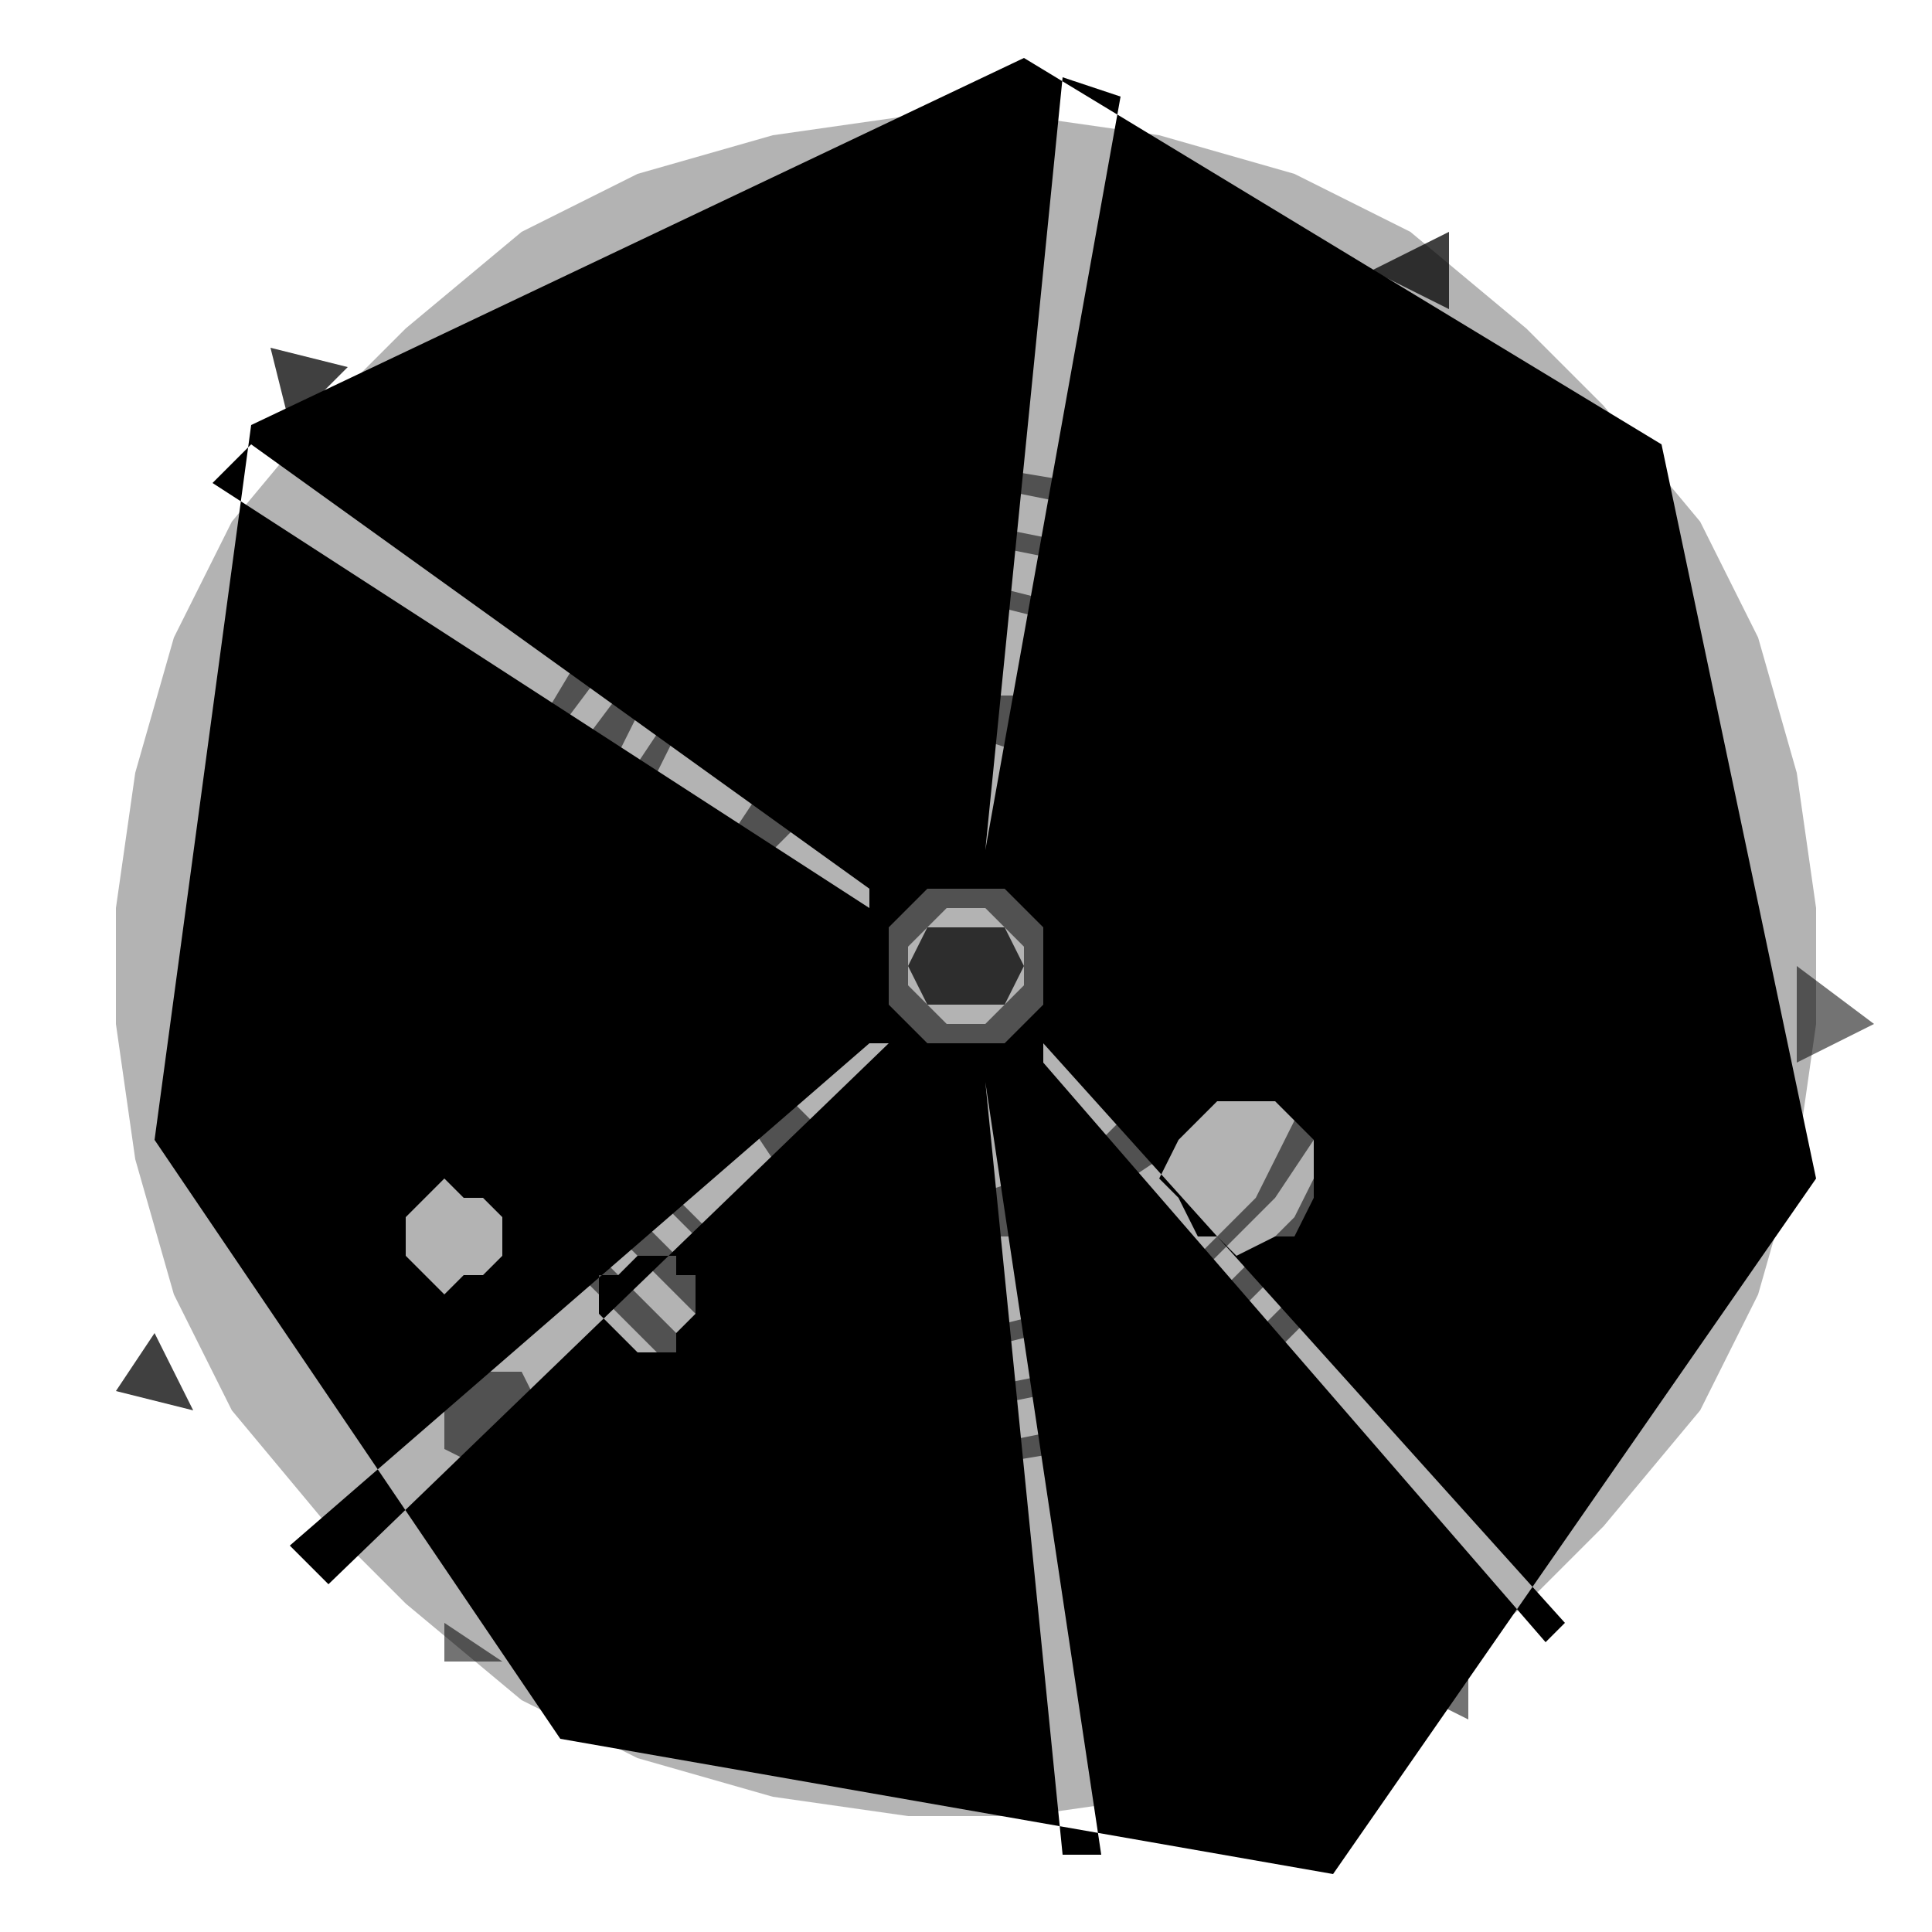
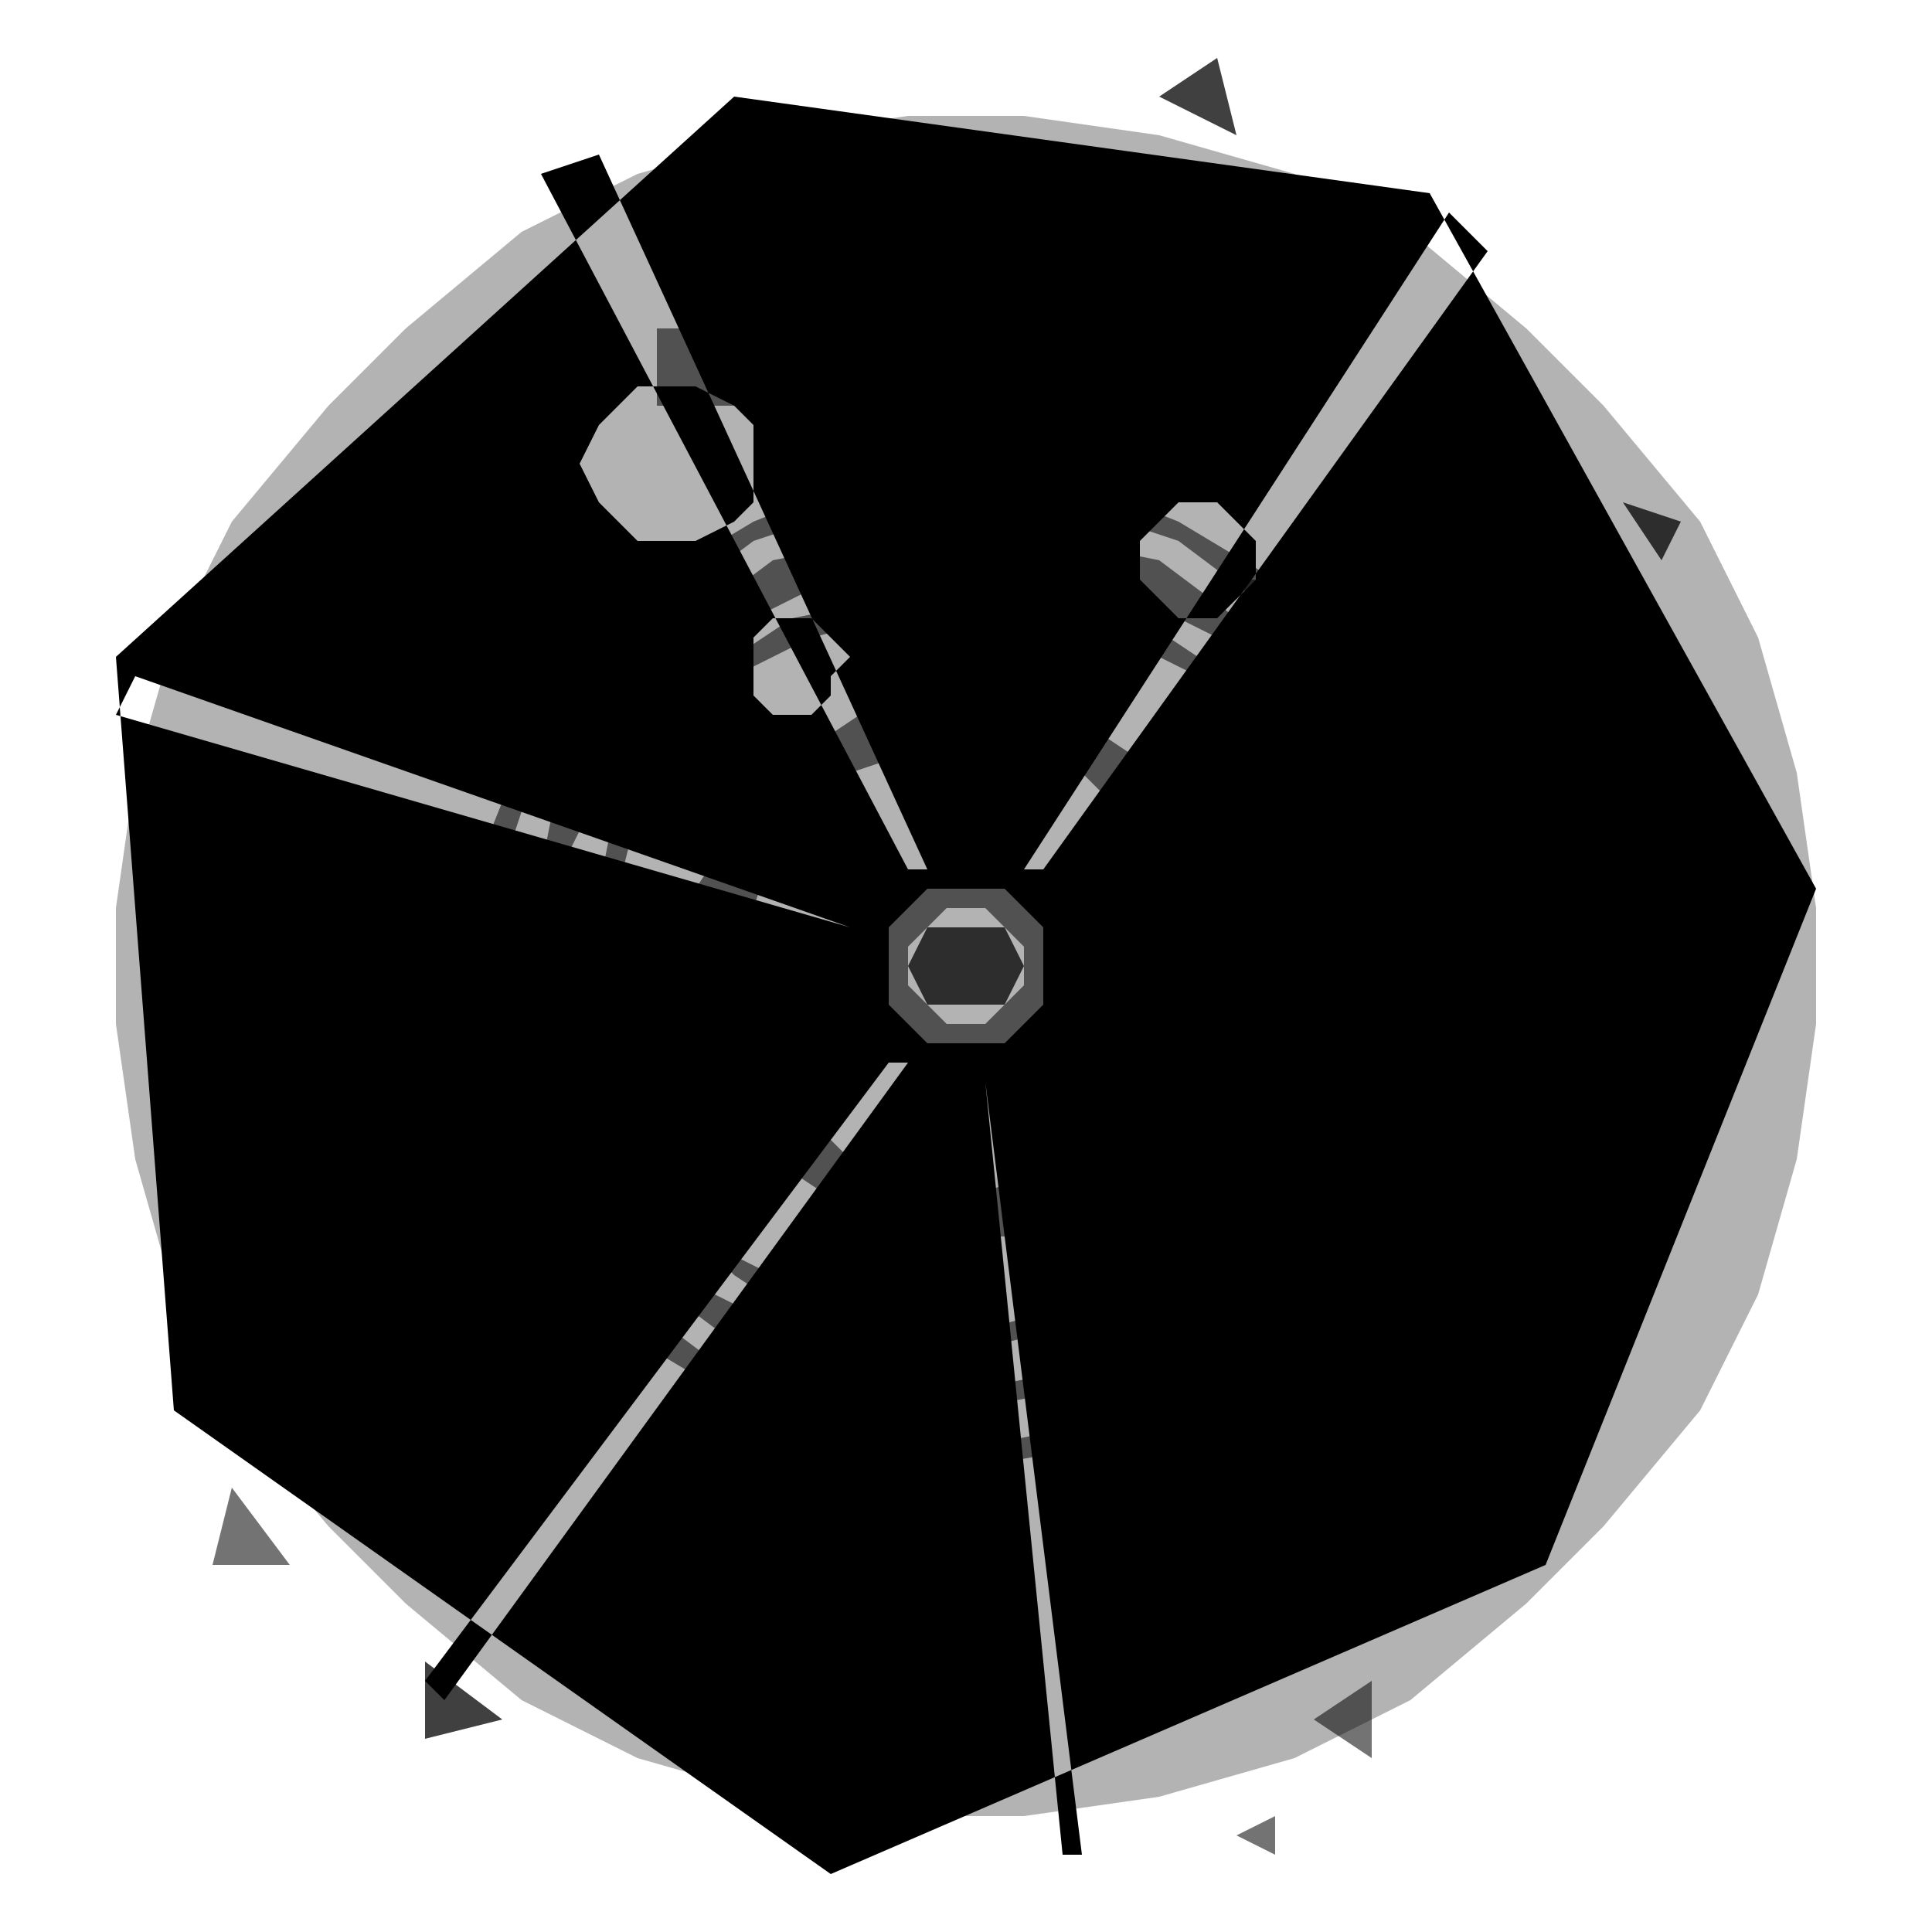
<svg xmlns="http://www.w3.org/2000/svg" viewBox="0 0 100 100" role="img" aria-label="@playform/hook-dsh-test-suggester - spike-star">
  <style>
		@media (prefers-reduced-motion: no-preference) {
			.hook-dsh-test-suggester-scene * { transform-box: view-box; transform-origin: 50% 50%; }
- 		.hook-dsh-test-suggester-counter { animation: hook-dsh-test-suggester-counter 26s linear -3s infinite; }
+ 		.hook-dsh-test-suggester-counter { animation: hook-dsh-test-suggester-counter 26s linear -5s infinite; }
		@keyframes hook-dsh-test-suggester-counter { to { transform: rotate(-360deg); } }
- 		.hook-dsh-test-suggester-breathe { animation: hook-dsh-test-suggester-breathe 5s ease-in-out -3s infinite; }
+ 		.hook-dsh-test-suggester-breathe { animation: hook-dsh-test-suggester-breathe 5s ease-in-out -5s infinite; }
		@keyframes hook-dsh-test-suggester-breathe { 50% { transform: scale(1.06); opacity: 0.85; } }
		.hook-dsh-test-suggester-fire { animation: hook-dsh-test-suggester-fire 2.7s ease-in-out infinite; }
		@keyframes hook-dsh-test-suggester-fire { 0%, 100% { opacity: 0.35; } 50% { opacity: 1; } }
- 		.hook-dsh-test-suggester-twinkle { animation: hook-dsh-test-suggester-twinkle 8s ease-in-out -3s infinite; }
+ 		.hook-dsh-test-suggester-twinkle { animation: hook-dsh-test-suggester-twinkle 9s ease-in-out -5s infinite; }
		@keyframes hook-dsh-test-suggester-twinkle { 0%, 100% { transform: scale(0.94); opacity: 0.4; } 50% { transform: scale(1.06); opacity: 1; } }
		}
	</style>
  <defs>
    <path id="hook-dsh-test-suggester-0" d="M91,67 L88,73 L83,79 L79,83 L73,88 L67,91 L60,93 L53,94 L47,94 L40,93 L33,91 L27,88 L21,83 L17,79 L12,73 L9,67 L7,60 L6,53 L6,47 L7,40 L9,33 L12,27 L17,21 L21,17 L27,12 L33,9 L40,7 L47,6 L53,6 L60,7 L67,9 L73,12 L79,17 L83,21 L88,27 L91,33 L93,40 L94,47 L94,53 L93,60 Z" />
-     <path id="hook-dsh-test-suggester-1" d="M37,19 L37,21 L35,22 L33,21 L33,19 L33,18 L35,17 L37,18 Z" />
-     <path id="hook-dsh-test-suggester-2" d="M18,49 L18,51 L16,52 L14,51 L14,49 L14,48 L16,47 L18,48 Z" />
-     <path id="hook-dsh-test-suggester-3" d="M94,61 L69,97 L29,90 L8,59 L13,22 L53,3 L86,23 Z M54,54 L81,84 L80,85 L54,55 Z M68,61 L68,62 L67,64 L66,64 L64,65 L63,64 L62,64 L61,62 L60,61 L61,59 L62,58 L63,57 L64,57 L66,57 L67,58 L68,59 Z M51,56 L57,96 L55,96 L51,56 Z M46,54 L17,82 L15,80 L45,54 Z M36,67 L36,68 L35,69 L35,70 L34,70 L33,70 L32,69 L31,68 L31,67 L31,66 L32,66 L33,65 L34,65 L35,65 L35,66 L36,66 Z M45,47 L11,25 L13,23 L45,46 Z M51,44 L55,4 L58,5 L51,44 Z M26,64 L26,65 L25,66 L24,66 L23,67 L22,66 L22,66 L21,65 L21,64 L21,63 L22,62 L22,62 L23,61 L24,62 L25,62 L26,63 Z M54,50 L54,52 L53,53 L52,54 L50,54 L48,54 L47,53 L46,52 L46,50 L46,48 L47,47 L48,46 L50,46 L52,46 L53,47 L54,48 Z" />
-     <path id="hook-dsh-test-suggester-4" d="M20,59 L19,60 L17,61 L15,60 L15,59 L15,57 L17,56 L19,57 Z" />
-     <path id="hook-dsh-test-suggester-5" d="M28,73 L27,75 L25,76 L23,75 L23,73 L23,71 L25,71 L27,71 Z" />
+     <path id="hook-dsh-test-suggester-1" d="M73,77 L72,79 L70,80 L69,79 L68,77 L69,75 L70,75 L72,75 Z" />
+     <path id="hook-dsh-test-suggester-2" d="M39,19 L38,21 L36,21 L34,21 L34,19 L34,17 L36,17 L38,17 Z" />
+     <path id="hook-dsh-test-suggester-3" d="M80,81 L43,97 L9,73 L6,34 L38,5 L74,10 L94,46 Z M51,56 L56,96 L55,96 L51,56 Z M44,34 L43,35 L43,36 L42,37 L41,37 L40,37 L39,36 L39,35 L39,34 L39,33 L39,33 L40,32 L41,32 L42,32 L43,33 L43,33 Z M47,55 L23,88 L22,87 L46,55 Z M44,48 L6,37 L7,35 L44,48 Z M65,29 L65,30 L64,31 L63,32 L62,32 L61,32 L60,31 L59,30 L59,29 L59,28 L60,27 L61,26 L62,26 L63,26 L64,27 L65,28 Z M47,45 L28,9 L31,8 L48,45 Z M53,45 L75,11 L77,13 L54,45 Z M39,24 L39,26 L38,27 L36,28 L35,28 L33,28 L32,27 L31,26 L30,24 L31,22 L32,21 L33,20 L35,20 L36,20 L38,21 L39,22 Z M54,50 L54,52 L53,53 L52,54 L50,54 L48,54 L47,53 L46,52 L46,50 L46,48 L47,47 L48,46 L50,46 L52,46 L53,47 L54,48 Z" />
+     <path id="hook-dsh-test-suggester-4" d="M83,65 L82,67 L81,67 L79,67 L78,65 L79,63 L81,63 L82,63 Z" />
+     <path id="hook-dsh-test-suggester-5" d="M26,71 L25,73 L23,73 L22,73 L21,71 L22,69 L23,69 L25,69 Z" />
    <path id="hook-dsh-test-suggester-6" d="M64,50 L64,54 L62,57 L60,60 L57,62 L54,64 L50,64 L46,64 L43,62 L40,60 L38,57 L36,54 L36,50 L36,46 L38,43 L40,40 L43,38 L46,36 L50,36 L54,36 L57,38 L60,40 L62,43 L64,46 Z M62,50 L61,53 L60,56 L58,58 L56,60 L53,61 L50,62 L47,61 L44,60 L42,58 L40,56 L39,53 L38,50 L39,47 L40,44 L42,42 L44,40 L47,39 L50,38 L53,39 L56,40 L58,42 L60,44 L61,47 Z" />
    <path id="hook-dsh-test-suggester-7" d="M55,50 L55,52 L54,54 L52,55 L50,55 L48,55 L46,54 L45,52 L45,50 L45,48 L46,46 L48,45 L50,45 L52,45 L54,46 L55,48 Z M53,50 L53,51 L52,52 L51,53 L50,53 L49,53 L48,52 L47,51 L47,50 L47,49 L48,48 L49,47 L50,47 L51,47 L52,48 L53,49 Z" />
    <path id="hook-dsh-test-suggester-8" d="M70,50 L69,54 L68,59 L66,62 L62,66 L59,68 L54,69 L50,70 L46,69 L41,68 L38,66 L34,62 L32,59 L31,54 L30,50 L31,46 L32,41 L34,38 L38,34 L41,32 L46,31 L50,30 L54,31 L59,32 L62,34 L66,38 L68,41 L69,46 Z M69,50 L68,54 L67,58 L65,62 L62,65 L58,67 L54,68 L50,69 L46,68 L42,67 L38,65 L35,62 L33,58 L32,54 L31,50 L32,46 L33,42 L35,38 L38,35 L42,33 L46,32 L50,31 L54,32 L58,33 L62,35 L65,38 L67,42 L68,46 Z" />
    <path id="hook-dsh-test-suggester-9" d="M73,50 L72,55 L71,60 L68,64 L64,68 L60,71 L55,72 L50,73 L45,72 L40,71 L36,68 L32,64 L29,60 L28,55 L27,50 L28,45 L29,40 L32,36 L36,32 L40,29 L45,28 L50,27 L55,28 L60,29 L64,32 L68,36 L71,40 L72,45 Z M72,50 L71,55 L69,59 L67,63 L63,67 L59,69 L55,71 L50,72 L45,71 L41,69 L37,67 L33,63 L31,59 L29,55 L28,50 L29,45 L31,41 L33,37 L37,33 L41,31 L45,29 L50,28 L55,29 L59,31 L63,33 L67,37 L69,41 L71,45 Z" />
    <path id="hook-dsh-test-suggester-10" d="M76,50 L75,56 L73,61 L70,66 L66,70 L61,73 L56,75 L50,76 L44,75 L39,73 L34,70 L30,66 L27,61 L25,56 L24,50 L25,44 L27,39 L30,34 L34,30 L39,27 L44,25 L50,24 L56,25 L61,27 L66,30 L70,34 L73,39 L75,44 Z M75,50 L74,55 L72,61 L69,65 L65,69 L61,72 L55,74 L50,75 L45,74 L39,72 L35,69 L31,65 L28,61 L26,55 L25,50 L26,45 L28,39 L31,35 L35,31 L39,28 L45,26 L50,25 L55,26 L61,28 L65,31 L69,35 L72,39 L74,45 Z" />
    <path id="hook-dsh-test-suggester-11" d="M74,57 L73,58 L73,58 L72,57 L73,56 L73,56 Z" />
    <path id="hook-dsh-test-suggester-12" d="M51,74 L51,75 L50,75 L50,74 L50,73 L51,73 Z" />
    <path id="hook-dsh-test-suggester-13" d="M28,58 L28,59 L27,59 L27,58 L27,57 L28,57 Z" />
-     <path id="hook-dsh-test-suggester-14" d="M93,50 L97,53 L93,55 Z" />
+     <path id="hook-dsh-test-suggester-14" d="M66,94 L66,96 L64,95 Z" />
    <path id="hook-dsh-test-suggester-15" d="M36,31 L36,32 L35,32 L35,31 L35,30 L36,30 Z" />
-     <path id="hook-dsh-test-suggester-16" d="M71,14 L75,12 L75,16 Z" />
+     <path id="hook-dsh-test-suggester-16" d="M26,89 L22,90 L22,86 Z" />
    <path id="hook-dsh-test-suggester-17" d="M65,30 L64,31 L63,31 L63,30 L63,30 L64,30 Z" />
-     <path id="hook-dsh-test-suggester-18" d="M26,86 L23,86 L23,84 Z" />
-     <path id="hook-dsh-test-suggester-19" d="M10,73 L6,72 L8,69 Z" />
-     <path id="hook-dsh-test-suggester-20" d="M76,84 L76,89 L72,87 Z" />
-     <path id="hook-dsh-test-suggester-21" d="M15,22 L14,18 L18,19 Z" />
+     <path id="hook-dsh-test-suggester-18" d="M15,81 L11,81 L12,77 Z" />
+     <path id="hook-dsh-test-suggester-19" d="M60,5 L63,3 L64,7 Z" />
+     <path id="hook-dsh-test-suggester-20" d="M71,87 L71,91 L68,89 Z" />
+     <path id="hook-dsh-test-suggester-21" d="M84,26 L87,27 L86,29 Z" />
    <path id="hook-dsh-test-suggester-22" d="M53,50 L52,52 L51,52 L49,52 L48,52 L47,50 L48,48 L49,48 L51,48 L52,48 Z" />
  </defs>
  <g class="hook-dsh-test-suggester-scene">
    <g fill="currentColor" fill-opacity="0.3" fill-rule="evenodd">
      <use class="hook-dsh-test-suggester-breathe" href="#hook-dsh-test-suggester-0" />
    </g>
    <g fill="currentColor" fill-opacity="0.55" fill-rule="evenodd">
-       <use class="hook-dsh-test-suggester-fire" style="animation-delay:-3.00s" href="#hook-dsh-test-suggester-1" />
-       <use class="hook-dsh-test-suggester-fire" style="animation-delay:-3.18s" href="#hook-dsh-test-suggester-2" />
+       <use class="hook-dsh-test-suggester-fire" style="animation-delay:-5.00s" href="#hook-dsh-test-suggester-1" />
+       <use class="hook-dsh-test-suggester-fire" style="animation-delay:-5.18s" href="#hook-dsh-test-suggester-2" />
    </g>
    <g fill="currentColor" fill-opacity="1" fill-rule="evenodd">
      <use href="#hook-dsh-test-suggester-3" />
    </g>
    <g fill="currentColor" fill-opacity="0.55" fill-rule="evenodd">
-       <use class="hook-dsh-test-suggester-fire" style="animation-delay:-3.36s" href="#hook-dsh-test-suggester-4" />
-       <use class="hook-dsh-test-suggester-fire" style="animation-delay:-3.54s" href="#hook-dsh-test-suggester-5" />
+       <use class="hook-dsh-test-suggester-fire" style="animation-delay:-5.36s" href="#hook-dsh-test-suggester-4" />
+       <use class="hook-dsh-test-suggester-fire" style="animation-delay:-5.54s" href="#hook-dsh-test-suggester-5" />
      <use class="hook-dsh-test-suggester-breathe" href="#hook-dsh-test-suggester-6" />
      <use class="hook-dsh-test-suggester-breathe" href="#hook-dsh-test-suggester-7" />
      <use class="hook-dsh-test-suggester-breathe" href="#hook-dsh-test-suggester-8" />
      <use class="hook-dsh-test-suggester-breathe" href="#hook-dsh-test-suggester-9" />
      <use class="hook-dsh-test-suggester-breathe" href="#hook-dsh-test-suggester-10" />
      <use class="hook-dsh-test-suggester-counter" href="#hook-dsh-test-suggester-11" />
      <use class="hook-dsh-test-suggester-counter" href="#hook-dsh-test-suggester-12" />
      <use class="hook-dsh-test-suggester-counter" href="#hook-dsh-test-suggester-13" />
      <use class="hook-dsh-test-suggester-twinkle" href="#hook-dsh-test-suggester-14" />
      <use class="hook-dsh-test-suggester-counter" href="#hook-dsh-test-suggester-15" />
    </g>
    <g fill="currentColor" fill-opacity="0.75" fill-rule="evenodd">
      <use class="hook-dsh-test-suggester-twinkle" href="#hook-dsh-test-suggester-16" />
    </g>
    <g fill="currentColor" fill-opacity="0.55" fill-rule="evenodd">
      <use class="hook-dsh-test-suggester-counter" href="#hook-dsh-test-suggester-17" />
      <use class="hook-dsh-test-suggester-twinkle" href="#hook-dsh-test-suggester-18" />
    </g>
    <g fill="currentColor" fill-opacity="0.75" fill-rule="evenodd">
      <use class="hook-dsh-test-suggester-twinkle" href="#hook-dsh-test-suggester-19" />
    </g>
    <g fill="currentColor" fill-opacity="0.55" fill-rule="evenodd">
      <use class="hook-dsh-test-suggester-twinkle" href="#hook-dsh-test-suggester-20" />
    </g>
    <g fill="currentColor" fill-opacity="0.75" fill-rule="evenodd">
      <use class="hook-dsh-test-suggester-twinkle" href="#hook-dsh-test-suggester-21" />
      <use class="hook-dsh-test-suggester-breathe" href="#hook-dsh-test-suggester-22" />
    </g>
  </g>
</svg>
